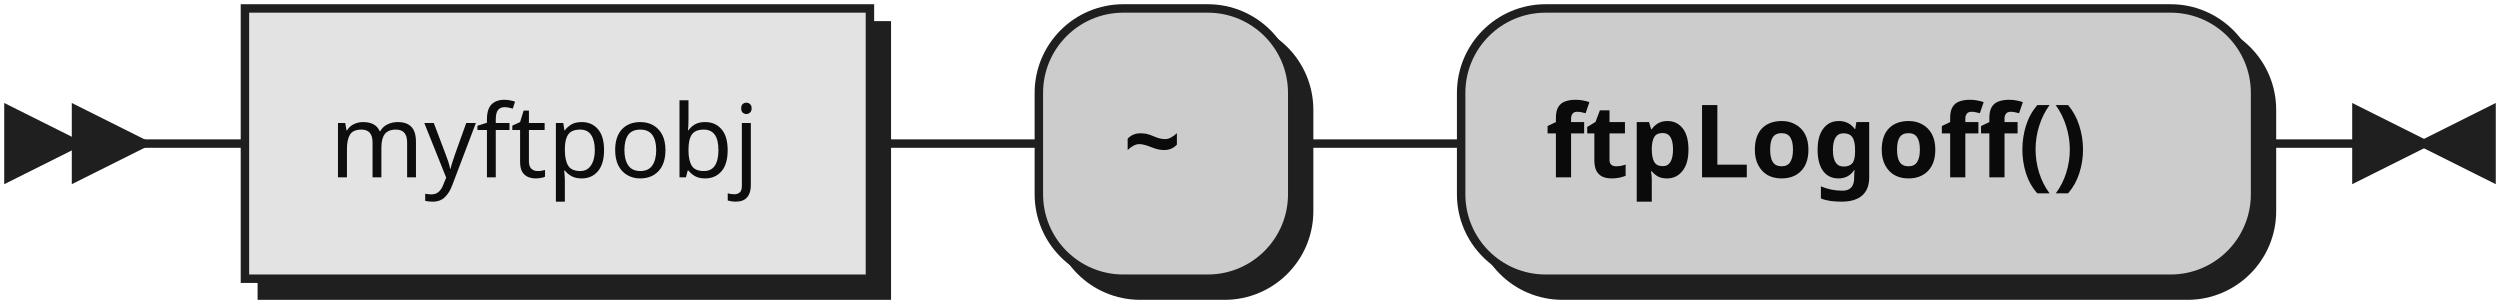
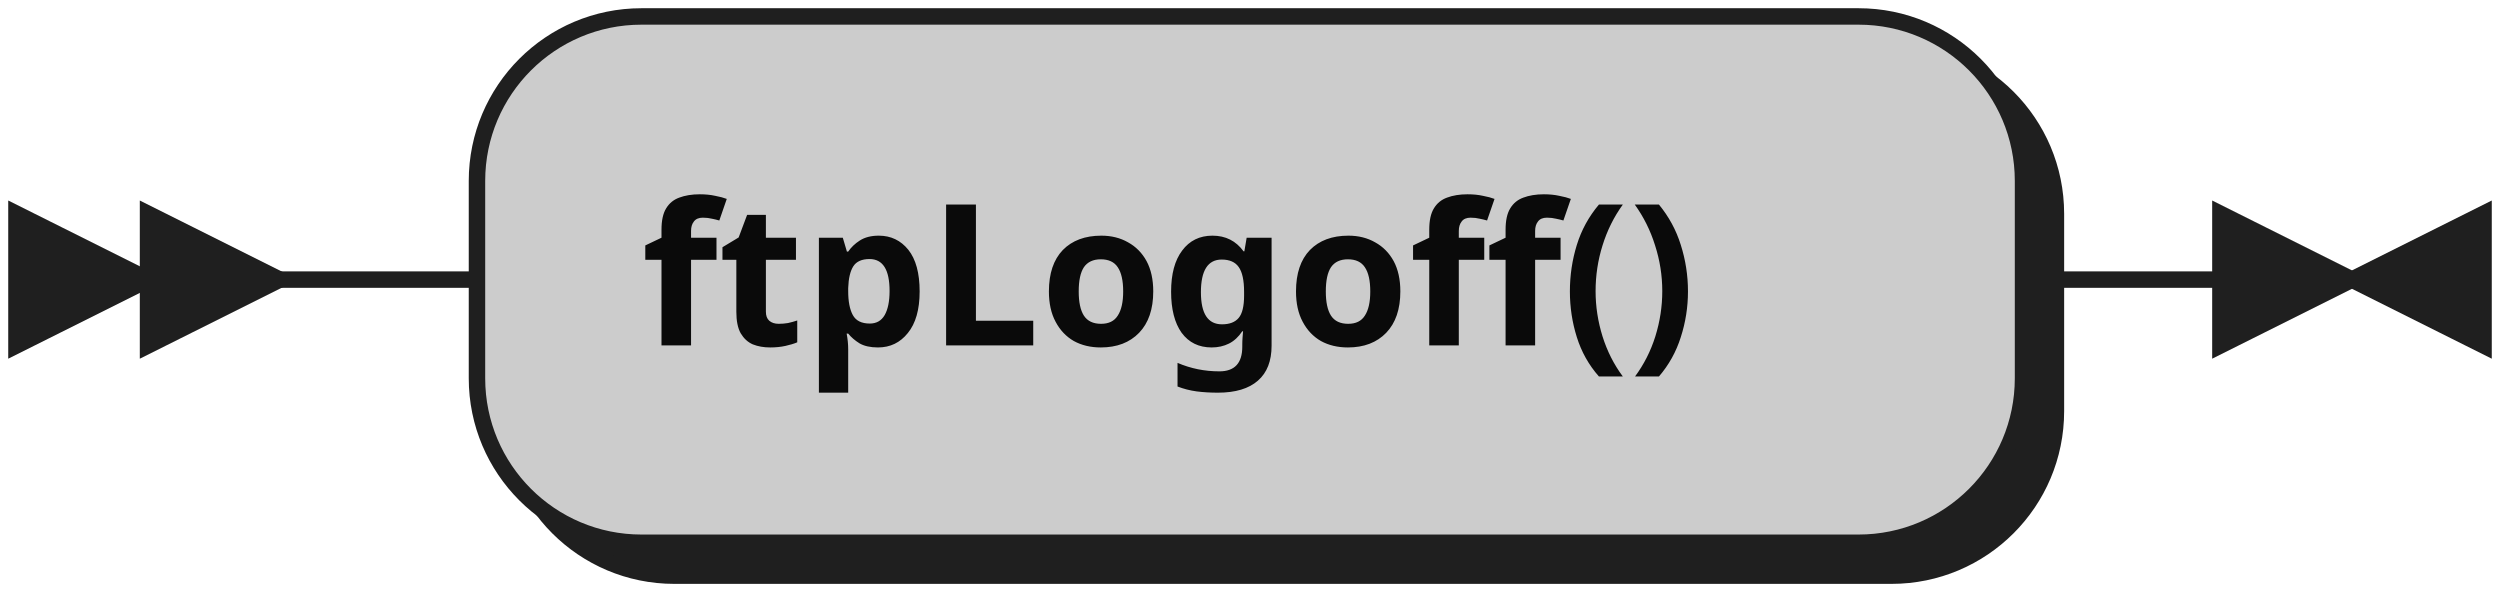
- <svg xmlns="http://www.w3.org/2000/svg" xmlns:xlink="http://www.w3.org/1999/xlink" width="296" height="36">
+ <svg xmlns="http://www.w3.org/2000/svg" width="152" height="36">
  <defs>
    <style type="text/css">
               @namespace "http://www.w3.org/2000/svg";
               .line                 {fill: none; stroke: #1F1F1F;}
               .bold-line            {stroke: #0A0A0A; shape-rendering: crispEdges; stroke-width:
               2; }
               .thin-line            {stroke: #0F0F0F; shape-rendering: crispEdges}
               .filled               {fill: #1F1F1F; stroke: none;}
               text.terminal         {font-family: Verdana, Sans-serif;
               font-size: 12px;
               fill: #0A0A0A;
               font-weight: bold;
               }
-                text.nonterminal      {font-family: Verdana, Sans-serif;
+                text.nonterminal      {font-family: Verdana, Sans-serif; font-style: italic;
               font-size: 12px;
               fill: #0D0D0D;
               }
               text.regexp           {font-family: Verdana, Sans-serif;
               font-size: 12px;
               fill: #0F0F0F;
               }
               rect, circle, polygon {fill: #1F1F1F; stroke: #1F1F1F;}
               rect.terminal         {fill: #CCCCCC; stroke: #1F1F1F;}
               rect.nonterminal      {fill: #E3E3E3; stroke: #1F1F1F;}
               rect.text             {fill: none; stroke: none;}    
               polygon.regexp        {fill: #EFEFEF; stroke: #1F1F1F;}
               
            </style>
  </defs>
  <polygon points="9 17 1 13 1 21" />
  <polygon points="17 17 9 13 9 21" />
-   <a xlink:href="#myftpobj" xlink:title="myftpobj">
-     <rect x="31" y="3" width="74" height="32" />
-     <rect x="29" y="1" width="74" height="32" class="nonterminal" />
-     <text class="nonterminal" x="39" y="21">myftpobj</text>
-   </a>
-   <rect x="125" y="3" width="30" height="32" rx="10" />
-   <rect x="123" y="1" width="30" height="32" class="terminal" rx="10" />
-   <text class="terminal" x="133" y="21">~</text>
-   <rect x="175" y="3" width="94" height="32" rx="10" />
-   <rect x="173" y="1" width="94" height="32" class="terminal" rx="10" />
-   <text class="terminal" x="183" y="21">ftpLogoff()</text>
-   <path class="line" d="m17 17 h2 m0 0 h10 m74 0 h10 m0 0 h10 m30 0 h10 m0 0 h10 m94 0 h10 m3 0 h-3" />
-   <polygon points="287 17 295 13 295 21" />
-   <polygon points="287 17 279 13 279 21" />
+   <rect x="31" y="3" width="94" height="32" rx="10" />
+   <rect x="29" y="1" width="94" height="32" class="terminal" rx="10" />
+   <text class="terminal" x="39" y="21">ftpLogoff()</text>
+   <path class="line" d="m17 17 h2 m0 0 h10 m94 0 h10 m3 0 h-3" />
+   <polygon points="143 17 151 13 151 21" />
+   <polygon points="143 17 135 13 135 21" />
</svg>
